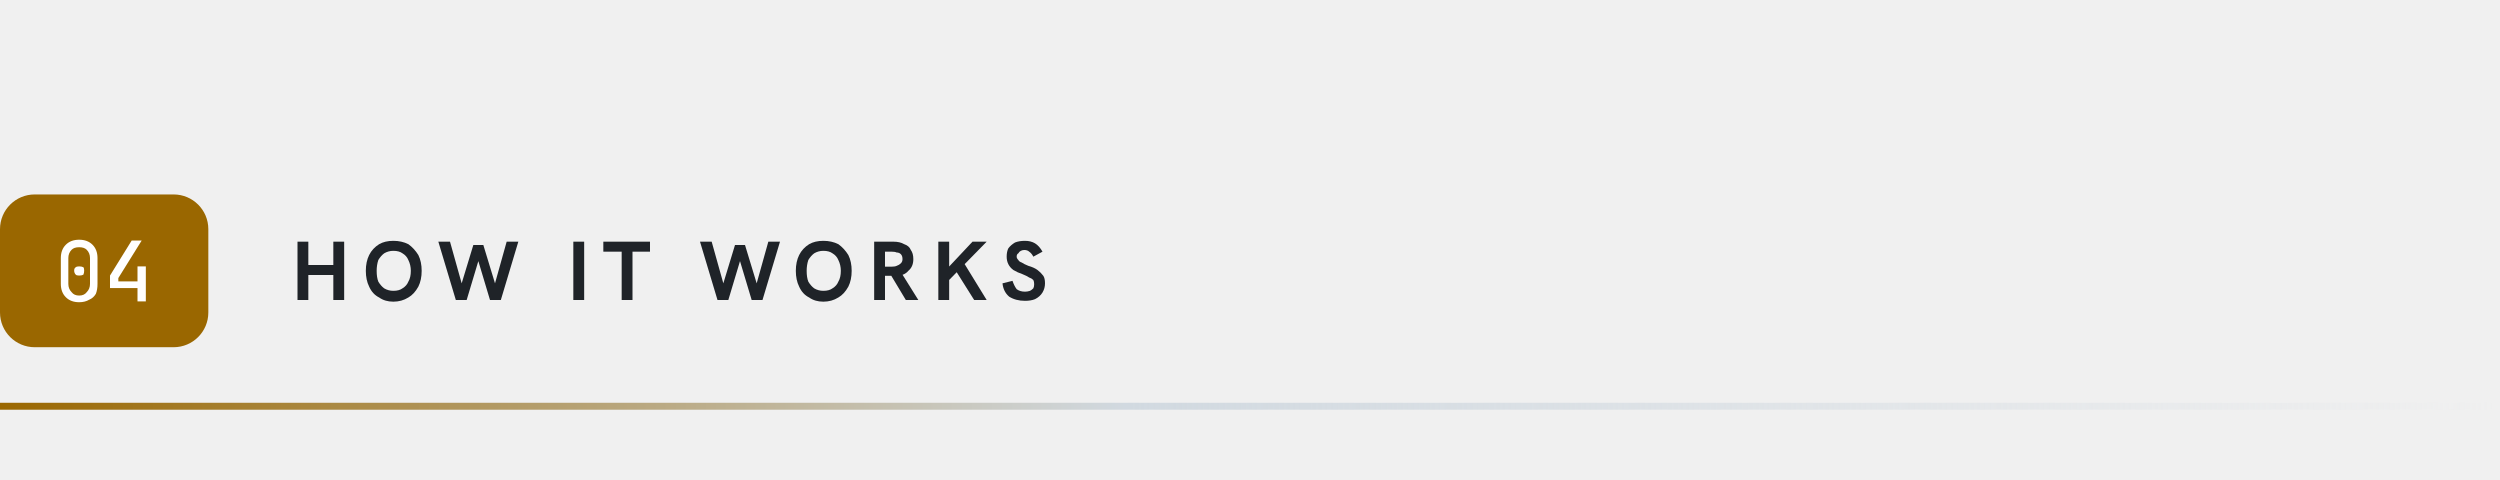
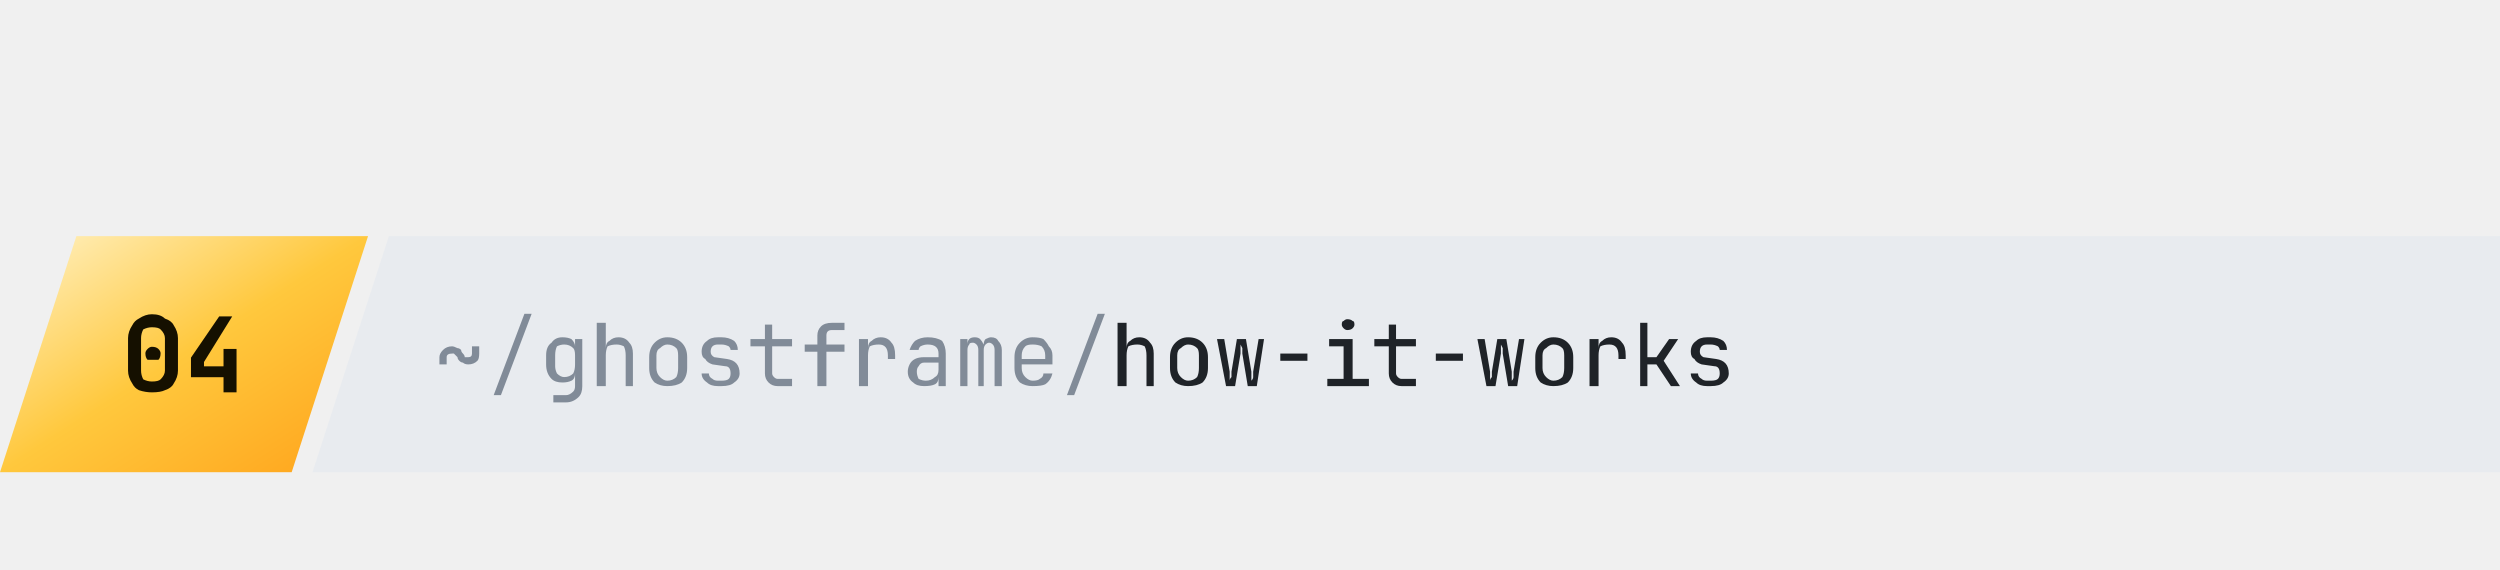
- <svg xmlns="http://www.w3.org/2000/svg" width="360" height="69" viewBox="0 0 360 69" role="img" aria-label="How it works">
+ <svg xmlns="http://www.w3.org/2000/svg" width="360" height="82" viewBox="0 0 360 82" role="img" aria-label="How it works">
  <defs>
-     <path id="g0" d="m3 .1q-1 0-1.6-.6-.6-.6-.6-1.6l0-3.1q0-1 .6-1.6.6-.6 1.6-.6 1 0 1.6.6.6.6.6 1.6l0 3.1q0 .7-.2 1.2-.3.5-.8.7-.5.3-1.2.3zm0-.8q.6 0 .9-.4.4-.4.4-1l0-3.1q0-.6-.4-1-.3-.3-.9-.3-.6 0-.9.3-.4.4-.4 1l0 3.1q0 .6.4 1 .3.4.9.4zm0-2.4q-.3 0-.4-.1-.2-.2-.2-.5 0-.3.2-.4.1-.1.4-.1.3 0 .5.1.1.1.1.4 0 .3-.1.5-.2.1-.5.1z" />
-     <path id="g1" d="m4 0 0-1.6-3.3 0 0-1.5 2.6-4.2 1.2 0-2.8 4.5 0 .4 2.3 0 0-1.8 1 0 0 4.2z" />
-     <path id="g2" d="m.7 0 0-7 1.3 0 0 2.8 3 0 0-2.8 1.3 0 0 7-1.3 0 0-3-3 0 0 3z" />
-     <path id="g3" d="m3.7.2q-1 0-1.7-.5-.8-.4-1.2-1.3-.4-.8-.4-1.9 0-1.1.4-1.9.4-.8 1.2-1.3.7-.4 1.7-.4 1 0 1.8.4.7.5 1.2 1.3.4.8.4 1.9 0 1.1-.4 1.9-.5.9-1.2 1.3-.8.5-1.8.5zm0-1.3q.7 0 1.1-.3.5-.3.7-.8.3-.5.3-1.3 0-.7-.3-1.3-.2-.5-.7-.8-.4-.3-1.1-.3-.6 0-1.1.3-.4.3-.7.8-.2.6-.2 1.3 0 .8.2 1.3.3.5.7.8.5.3 1.1.3z" />
-     <path id="g4" d="m2.2 0-2.1-7 1.4 0 1.4 5 1.4-4.6 1.2 0 1.4 4.6 1.4-5 1.4 0-2.1 7-1.3 0-1.5-5 .2 0-1.5 5z" />
-     <path id="g5" d="m.7 0 0-7 1.3 0 0 7z" />
-     <path id="g6" d="m2.3 0 0-5.8-2.2 0 0-1.2 5.6 0 0 1.2-2.1 0 0 5.8z" />
-     <path id="g7" d="m.7 0 0-7 2.3 0q.8 0 1.3.3.6.2.8.7.3.4.3 1.1 0 .9-.6 1.4-.5.6-1.5.6-.3 0-.5 0-.3 0-.4 0l-.4 0 0 2.9zm3.8 0-1.8-3 1.3-.2 2 3.2zm-2.5-4 .8 0q.4 0 .6-.1.3-.1.5-.3.2-.2.2-.5 0-.4-.2-.6-.2-.2-.5-.2-.2-.1-.6-.1l-.8 0z" />
-     <path id="g8" d="m1.7-2.1 0-1.6 3.1-3.3 1.7 0zm-1 2.1 0-7 1.3 0 0 7zm4.3 0-2.2-3.5 1-.9 2.7 4.4z" />
-     <path id="g9" d="m3 .1q-1.1 0-1.9-.5-.7-.6-.8-1.6l1.2-.3q.2.6.5 1 .4.3 1 .3.3 0 .6-.1.2-.1.4-.3.1-.2.1-.5 0-.3-.1-.5-.2-.2-.5-.3-.3-.2-.8-.4-.6-.2-1.1-.5-.4-.3-.6-.7-.2-.4-.2-.9 0-.6.2-1 .3-.4.8-.7.5-.2 1.2-.2.7 0 1.2.3.5.3.9 1l-1.1.6q-.2-.4-.5-.6-.2-.2-.6-.2-.2 0-.4.1-.2.1-.3.3-.2.1-.2.4 0 .2.2.4.1.2.4.3.3.2.8.4.7.2 1.1.5.4.3.7.7.2.3.2.9 0 .6-.3 1.1-.3.5-.9.8-.5.2-1.2.2z" />
-     <linearGradient id="l" x1="0" x2="360" y1="0" y2="0" gradientUnits="userSpaceOnUse">
-       <stop offset="0" stop-color="#9A6700" />
-       <stop offset=".45" stop-color="#d1d9e0" />
-       <stop offset="1" stop-color="#d1d9e0" stop-opacity="0" />
+     <linearGradient id="gold" x1="0" y1="0" x2="1" y2="1">
+       <stop offset="0" stop-color="#FFF3C9" />
+       <stop offset=".5" stop-color="#FFC83D" />
+       <stop offset="1" stop-color="#FFA21A" />
    </linearGradient>
+     <path id="a" d="m14 0q-3 0-6-1-2-1-3-3-2-3-2-6l0-15q0-3 2-6 1-2 3-3 3-2 6-2 4 0 6 2 3 1 4 3 2 3 2 6l0 15q0 3-2 6-1 2-4 3-2 1-6 1zm0-5q3 0 4-1 2-2 2-4l0-15q0-2-2-4-1-1-4-1-2 0-4 1-1 2-1 4l0 15q0 2 1 4 2 1 4 1zm0-10q-1 0-2 0-1-1-1-3 0-1 1-2 1-1 2-1 2 0 3 1 1 1 1 2 0 2-1 3-1 0-3 0z" />
+     <path id="b" d="m18 0 0-7-15 0 0-9 13-19 6 0-13 21 0 2 9 0 0-8 6 0 0 20z" />
+     <path id="c" d="m3-12 0-4q0-2 2-4 2-2 5-2 1 0 3 1 1 0 2 1 0 1 1 2 1 1 1 2 1 0 2 0 2 0 2-2l0-4 4 0 0 4q0 3-1 4-2 2-5 2-2 0-3-1-1 0-2-1-1-1-1-2-1-1-2-2 0 0-1 0-3 0-3 2l0 4z" />
+     <path id="d" d="m4 5 17-45 4 0-17 45z" />
+     <path id="e" d="m8 9 0-4 7 0q2 0 4-2 1-1 1-3l0-2 0-5 0 0q0 3-2 4-2 1-5 1-4 0-6-2-3-3-3-8l0-5q0-5 3-7 2-3 6-3 3 0 5 1 2 2 2 4l0 0 0-4 4 0 0 26q0 4-2 6-3 3-7 3zm6-14q3 0 5-2 1-2 1-5l0-5q0-3-1-4-2-2-5-2-2 0-4 1-1 2-1 5l0 6q0 2 1 4 2 2 4 2z" />
+     <path id="f" d="m4 0 0-35 5 0 0 14 0 0q0-3 2-4 2-2 5-2 4 0 6 3 2 2 2 6l0 18-4 0 0-17q0-3-1-5-2-1-4-1-3 0-5 1-1 2-1 5l0 17z" />
+     <path id="g" d="m14 0q-4 0-7-2-3-3-3-8l0-6q0-5 3-8 3-3 7-3 5 0 8 3 3 3 3 8l0 6q0 5-3 8-3 2-8 2zm0-3q3 0 5-2 1-2 1-5l0-7q0-3-1-4-2-2-5-2-2 0-4 2-2 1-2 4l0 7q0 3 2 5 2 2 4 2z" />
+     <path id="h" d="m13 0q-4 0-6-2-3-2-3-5l4 0q0 2 2 3 1 1 3 1l2 0q3 0 4-1 1-1 1-3 0-4-3-4l-7-1q-3-1-4-3-2-1-2-4 0-4 3-6 2-2 6-2l2 0q4 0 7 2 2 2 2 5l-4 0q0-1-1-2-2-1-4-1l-2 0q-2 0-3 1-1 1-1 3 0 2 2 3l7 1q7 1 7 8 0 3-3 5-2 2-7 2z" />
+     <path id="i" d="m17 0q-3 0-5-2-2-2-2-5l0-15-8 0 0-4 8 0 0-8 4 0 0 8 11 0 0 4-11 0 0 15q0 1 1 2 1 1 2 1l8 0 0 4z" />
+     <path id="j" d="m10 0 0-19-7 0 0-4 7 0 0-5q0-3 2-5 2-2 6-2l7 0 0 4-7 0q-3 0-3 3l0 5 10 0 0 4-10 0 0 19z" />
+     <path id="k" d="m5 0 0-26 5 0 0 5 0 0q0-3 2-4 2-2 5-2 4 0 6 3 2 2 2 7l0 2-4 0 0-2q0-6-5-6-3 0-5 1-1 2-1 5l0 17z" />
+     <path id="l" d="m12 0q-4 0-6-2-3-2-3-6 0-2 1-4 1-2 3-3 2-1 5-1l8 0 0-2q0-5-6-5-2 0-4 1-1 1-1 2l-5 0q1-3 3-5 3-2 7-2 5 0 8 2 2 3 2 7l0 18-4 0 0-5 0 0q0 3-2 4-2 1-6 1zm1-3q3 0 5-2 2-1 2-4l0-4-8 0q-2 0-3 2-1 1-1 3 0 2 1 4 2 1 4 1z" />
+     <path id="m" d="m3 0 0-26 4 0 0 3 0 0q0-2 1-3 1-1 3-1 2 0 3 1 1 1 2 3l0 0q0-2 1-3 2-1 3-1 3 0 4 2 2 2 2 5l0 20-4 0 0-20q0-2-1-3-1-1-2-1-1 0-2 1-1 1-1 3l0 20-3 0 0-20q0-2-1-3-1-1-2-1-2 0-2 1-1 1-1 3l0 20z" />
+     <path id="n" d="m14 0q-4 0-7-2-3-3-3-8l0-6q0-5 3-8 3-3 7-3 4 0 6 1 2 2 3 4 2 2 2 5l0 5-17 0 0 2q0 3 2 5 2 2 4 2 3 0 4-1 2-1 2-3l5 0q-1 4-4 6-2 1-7 1zm-6-15 13 0 0-2q0-3-2-5-2-1-5-1-3 0-4 1-2 2-2 5z" />
+     <path id="o" d="m6 0-5-26 4 0 3 18q0 1 0 3 0 1 0 2 0-1 1-2 0-2 0-3l3-18 5 0 3 18q0 1 0 3 0 1 0 2 1-1 1-2 0-2 0-3l3-18 3 0-4 26-5 0-3-18q0-2 0-3-1-2-1-2 0 0 0 2 0 1 0 3l-3 18z" />
+     <path id="p" d="m7-14 0-4 15 0 0 4z" />
+     <path id="q" d="m4 0 0-4 9 0 0-18-8 0 0-4 13 0 0 22 9 0 0 4zm11-31q-1 0-2-1-1-1-1-2 0-2 1-2 1-1 2-1 2 0 3 1 1 0 1 2 0 1-1 2-1 1-3 1z" />
+     <path id="r" d="m5 0 0-35 4 0 0 19 5 0 7-10 5 0-8 12 9 14-5 0-8-12-5 0 0 12z" />
  </defs>
-   <rect x="0" y="28" width="30" height="22" rx="5" fill="#9A6700" />
-   <g fill="#ffffff" transform="translate(0 43.4) scale(1.2)">
-     <use href="#g0" x="6.5" />
-     <use href="#g1" x="12.5" />
+   <path fill="url(#gold)" d="M0 68L11 34L53 34L42 68Z" />
+   <g fill="#151000" transform="translate(0 56.5) scale(0.3125)">
+     <use href="#a" x="56" />
+     <use href="#b" x="85" />
  </g>
-   <g fill="#1f2328" transform="translate(0 43.2) scale(1.2)">
-     <use href="#g2" x="35" />
-     <use href="#g3" x="43.5" />
-     <use href="#g4" x="52.5" />
-     <use href="#g5" x="68.1" />
-     <use href="#g6" x="72.3" />
-     <use href="#g4" x="83.9" />
-     <use href="#g3" x="95.1" />
-     <use href="#g7" x="104.2" />
-     <use href="#g8" x="111.9" />
-     <use href="#g9" x="120" />
+   <path fill="#e8ebef" d="M45 68L56 34L360 34L360 68Z" />
+   <g fill="#818b98" transform="translate(0 55.6) scale(0.2604)">
+     <use href="#c" x="240" />
+     <use href="#d" x="269" />
+     <use href="#e" x="298" />
+     <use href="#f" x="326" />
+     <use href="#g" x="355" />
+     <use href="#h" x="384" />
+     <use href="#i" x="413" />
+     <use href="#j" x="442" />
+     <use href="#k" x="470" />
+     <use href="#l" x="499" />
+     <use href="#m" x="528" />
+     <use href="#n" x="557" />
+     <use href="#d" x="586" />
  </g>
-   <rect x="0" y="58" width="360" height="1" fill="url(#l)" />
+   <g fill="#1f2328" transform="translate(0 55.6) scale(0.2604)">
+     <use href="#f" x="614" />
+     <use href="#g" x="643" />
+     <use href="#o" x="672" />
+     <use href="#p" x="701" />
+     <use href="#q" x="730" />
+     <use href="#i" x="758" />
+     <use href="#p" x="787" />
+     <use href="#o" x="816" />
+     <use href="#g" x="845" />
+     <use href="#k" x="874" />
+     <use href="#r" x="902" />
+     <use href="#h" x="931" />
+   </g>
</svg>
